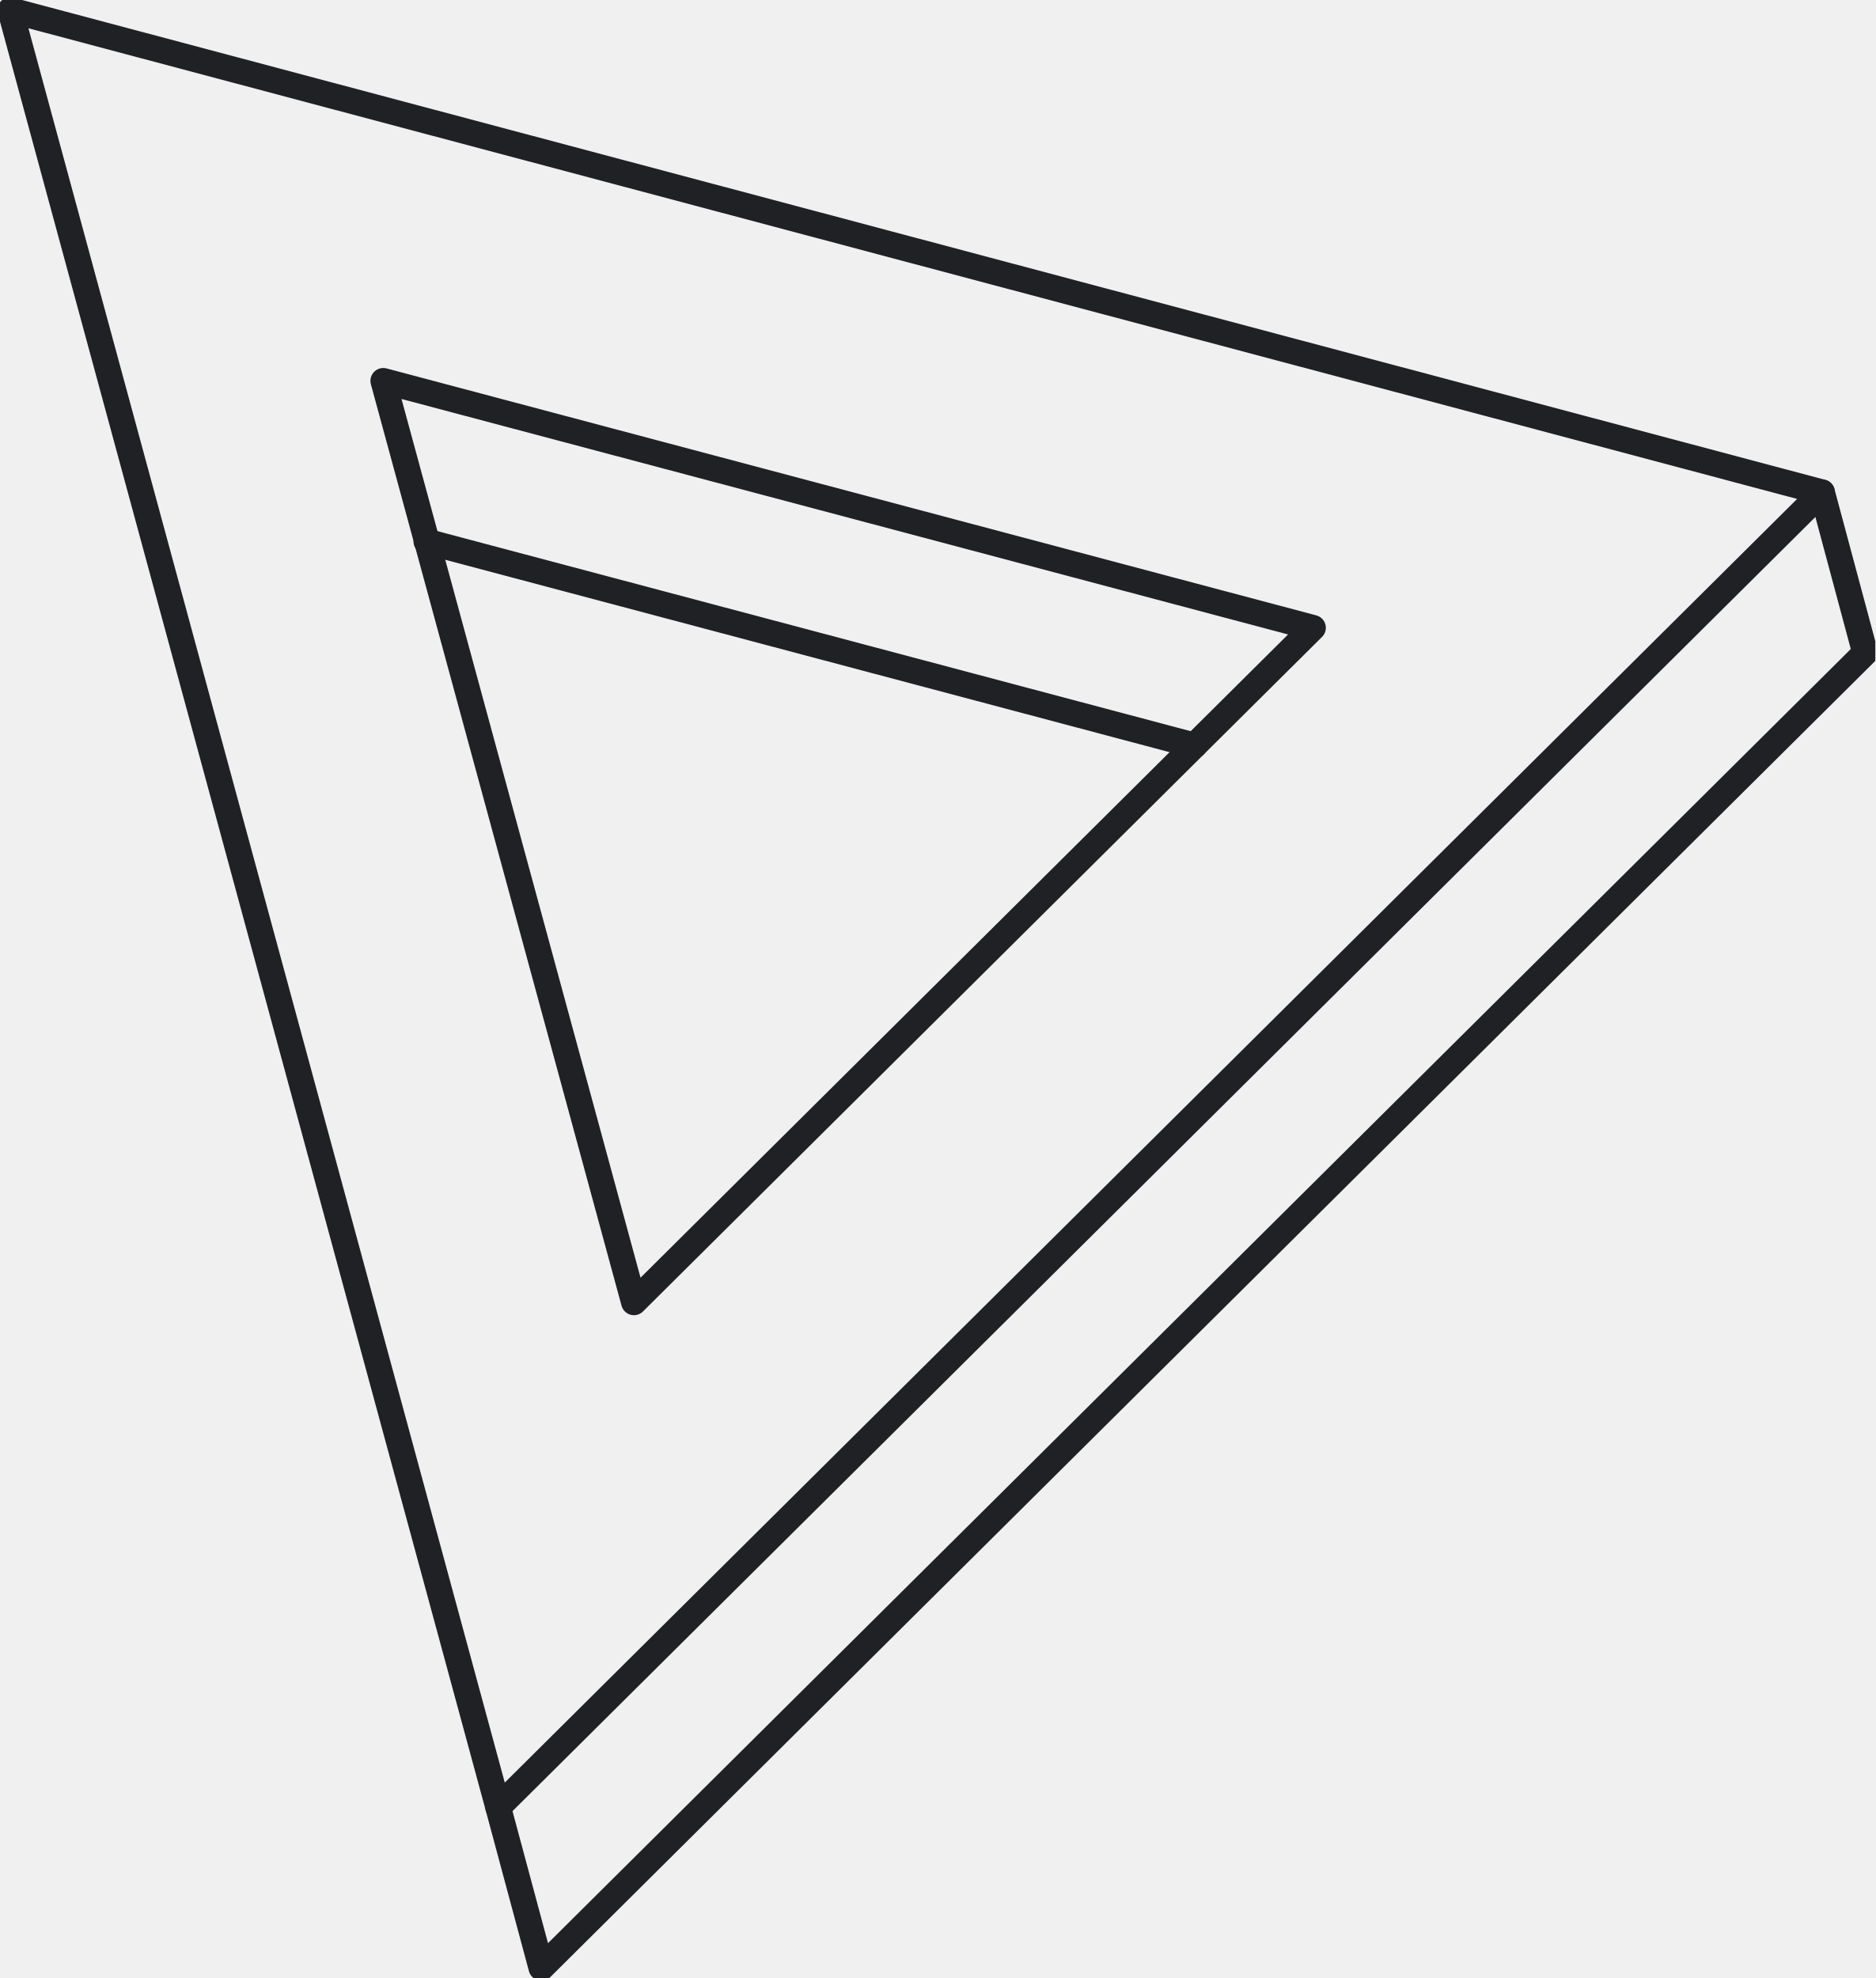
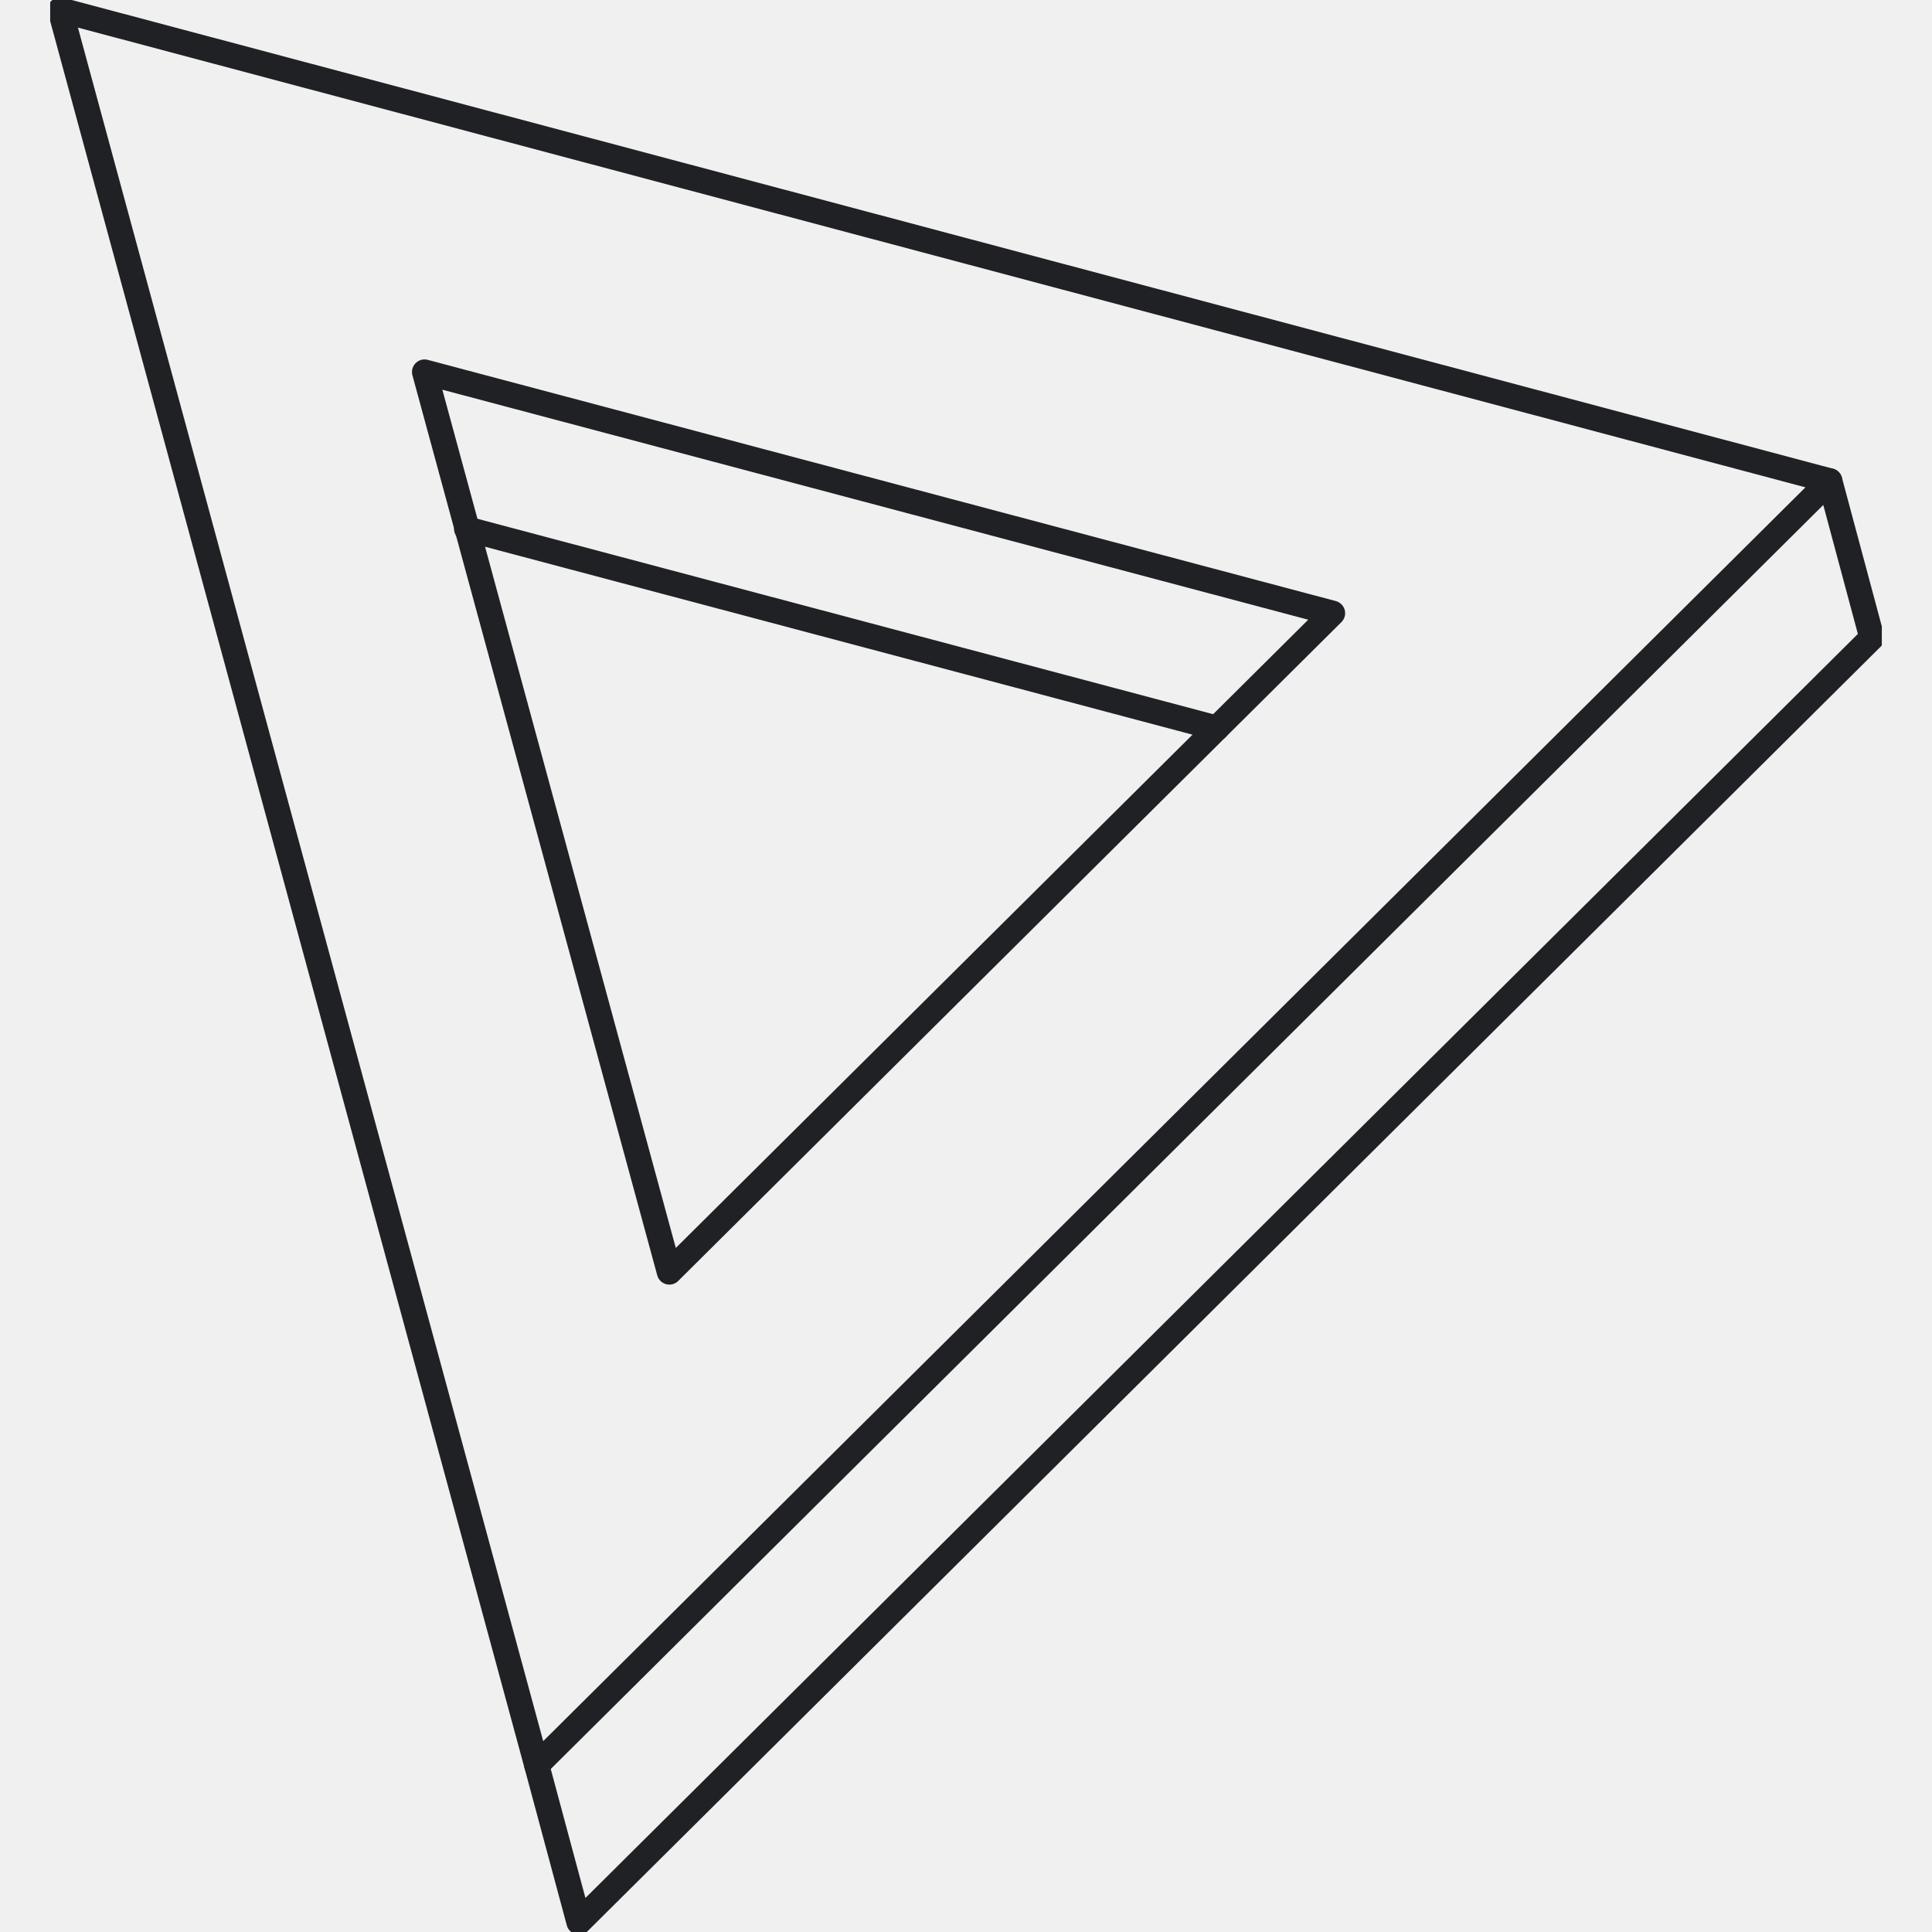
- <svg xmlns="http://www.w3.org/2000/svg" width="146" height="154" viewBox="0 0 146 154" fill="none">
+ <svg xmlns="http://www.w3.org/2000/svg" width="80" height="80" viewBox="0 0 146 154" fill="none">
  <g clip-path="url(#clip0_1343_381)">
    <path d="M38.784 140.707L141.853 38.327L0.793 0.788L38.784 140.707Z" stroke="#202124" stroke-width="2" stroke-miterlimit="10" stroke-linecap="round" stroke-linejoin="round" />
    <path d="M49.354 101.396L102.221 48.878L29.839 29.651L49.354 101.396Z" stroke="#202124" stroke-width="2" stroke-miterlimit="10" stroke-linecap="round" stroke-linejoin="round" />
    <path d="M38.784 140.707L42.146 153.212L145.207 50.832L141.853 38.327" stroke="#202124" stroke-width="2" stroke-miterlimit="10" stroke-linecap="round" stroke-linejoin="round" />
    <path d="M92.999 58.042L33.193 42.156" stroke="#202124" stroke-width="2" stroke-miterlimit="10" stroke-linecap="round" stroke-linejoin="round" />
  </g>
  <defs>
    <clipPath id="clip0_1343_381">
      <rect width="146" height="154" fill="white" transform="matrix(-1 0 0 1 146 0)" />
    </clipPath>
  </defs>
</svg>
